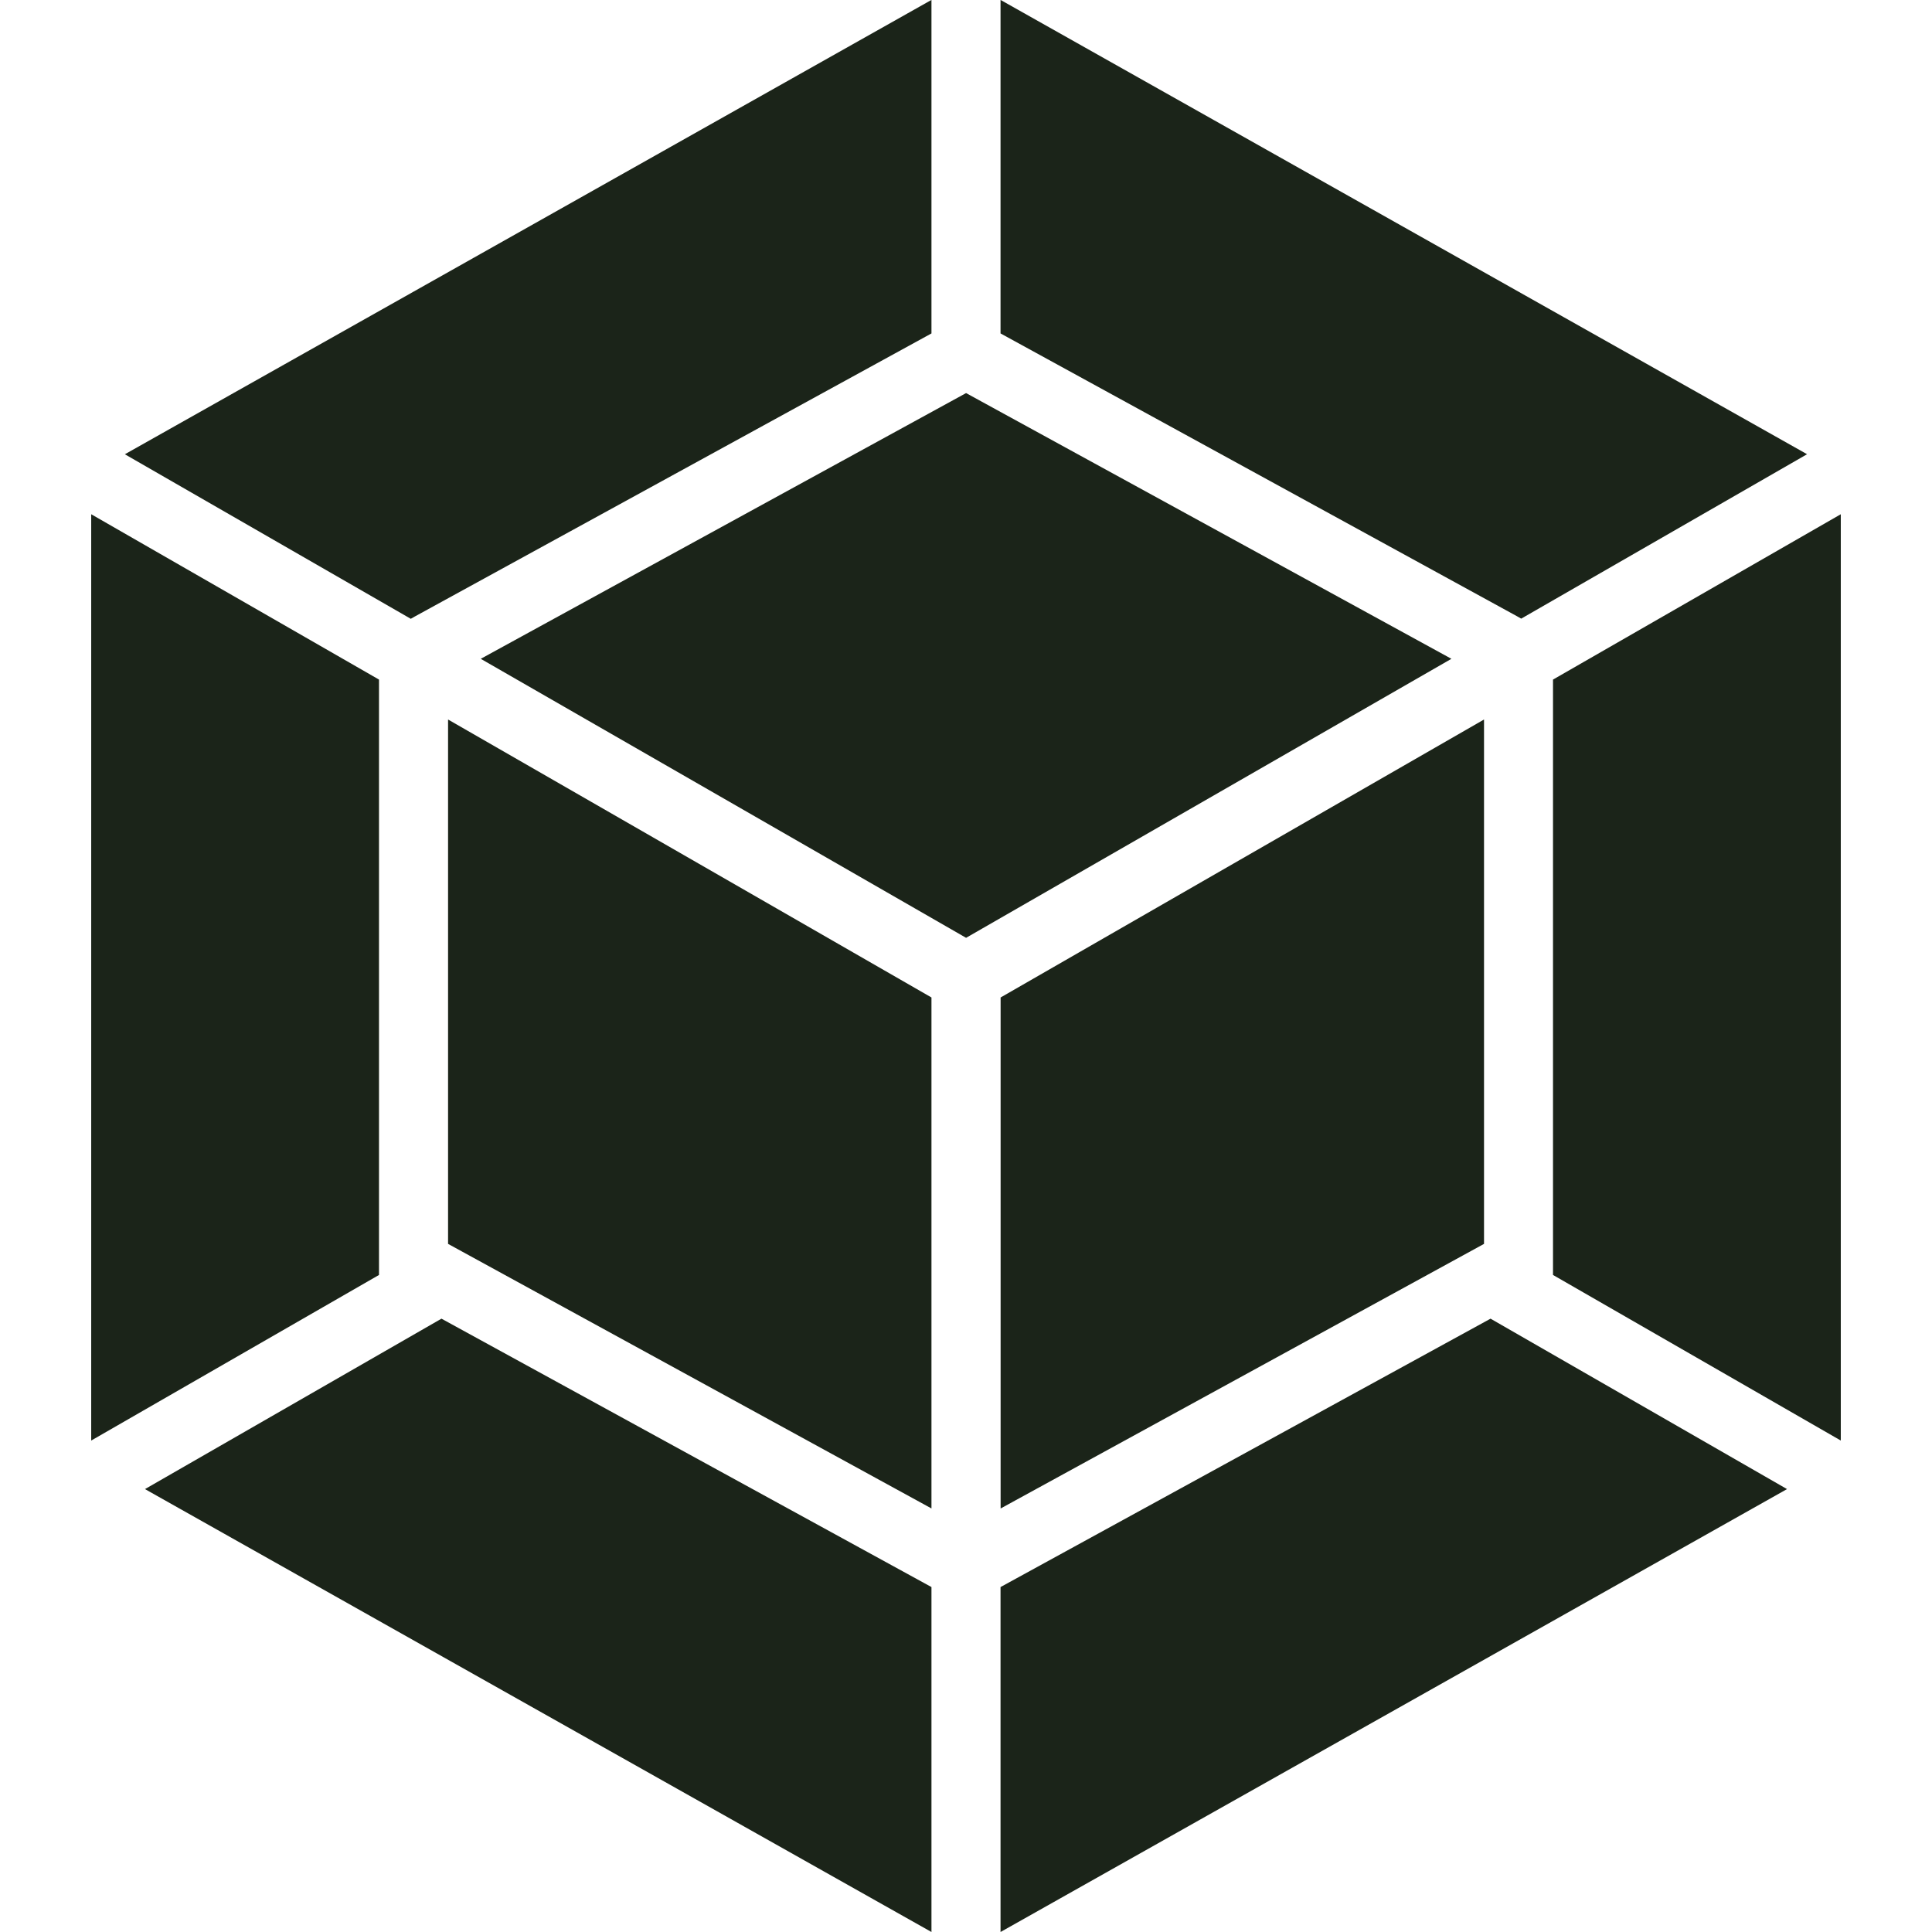
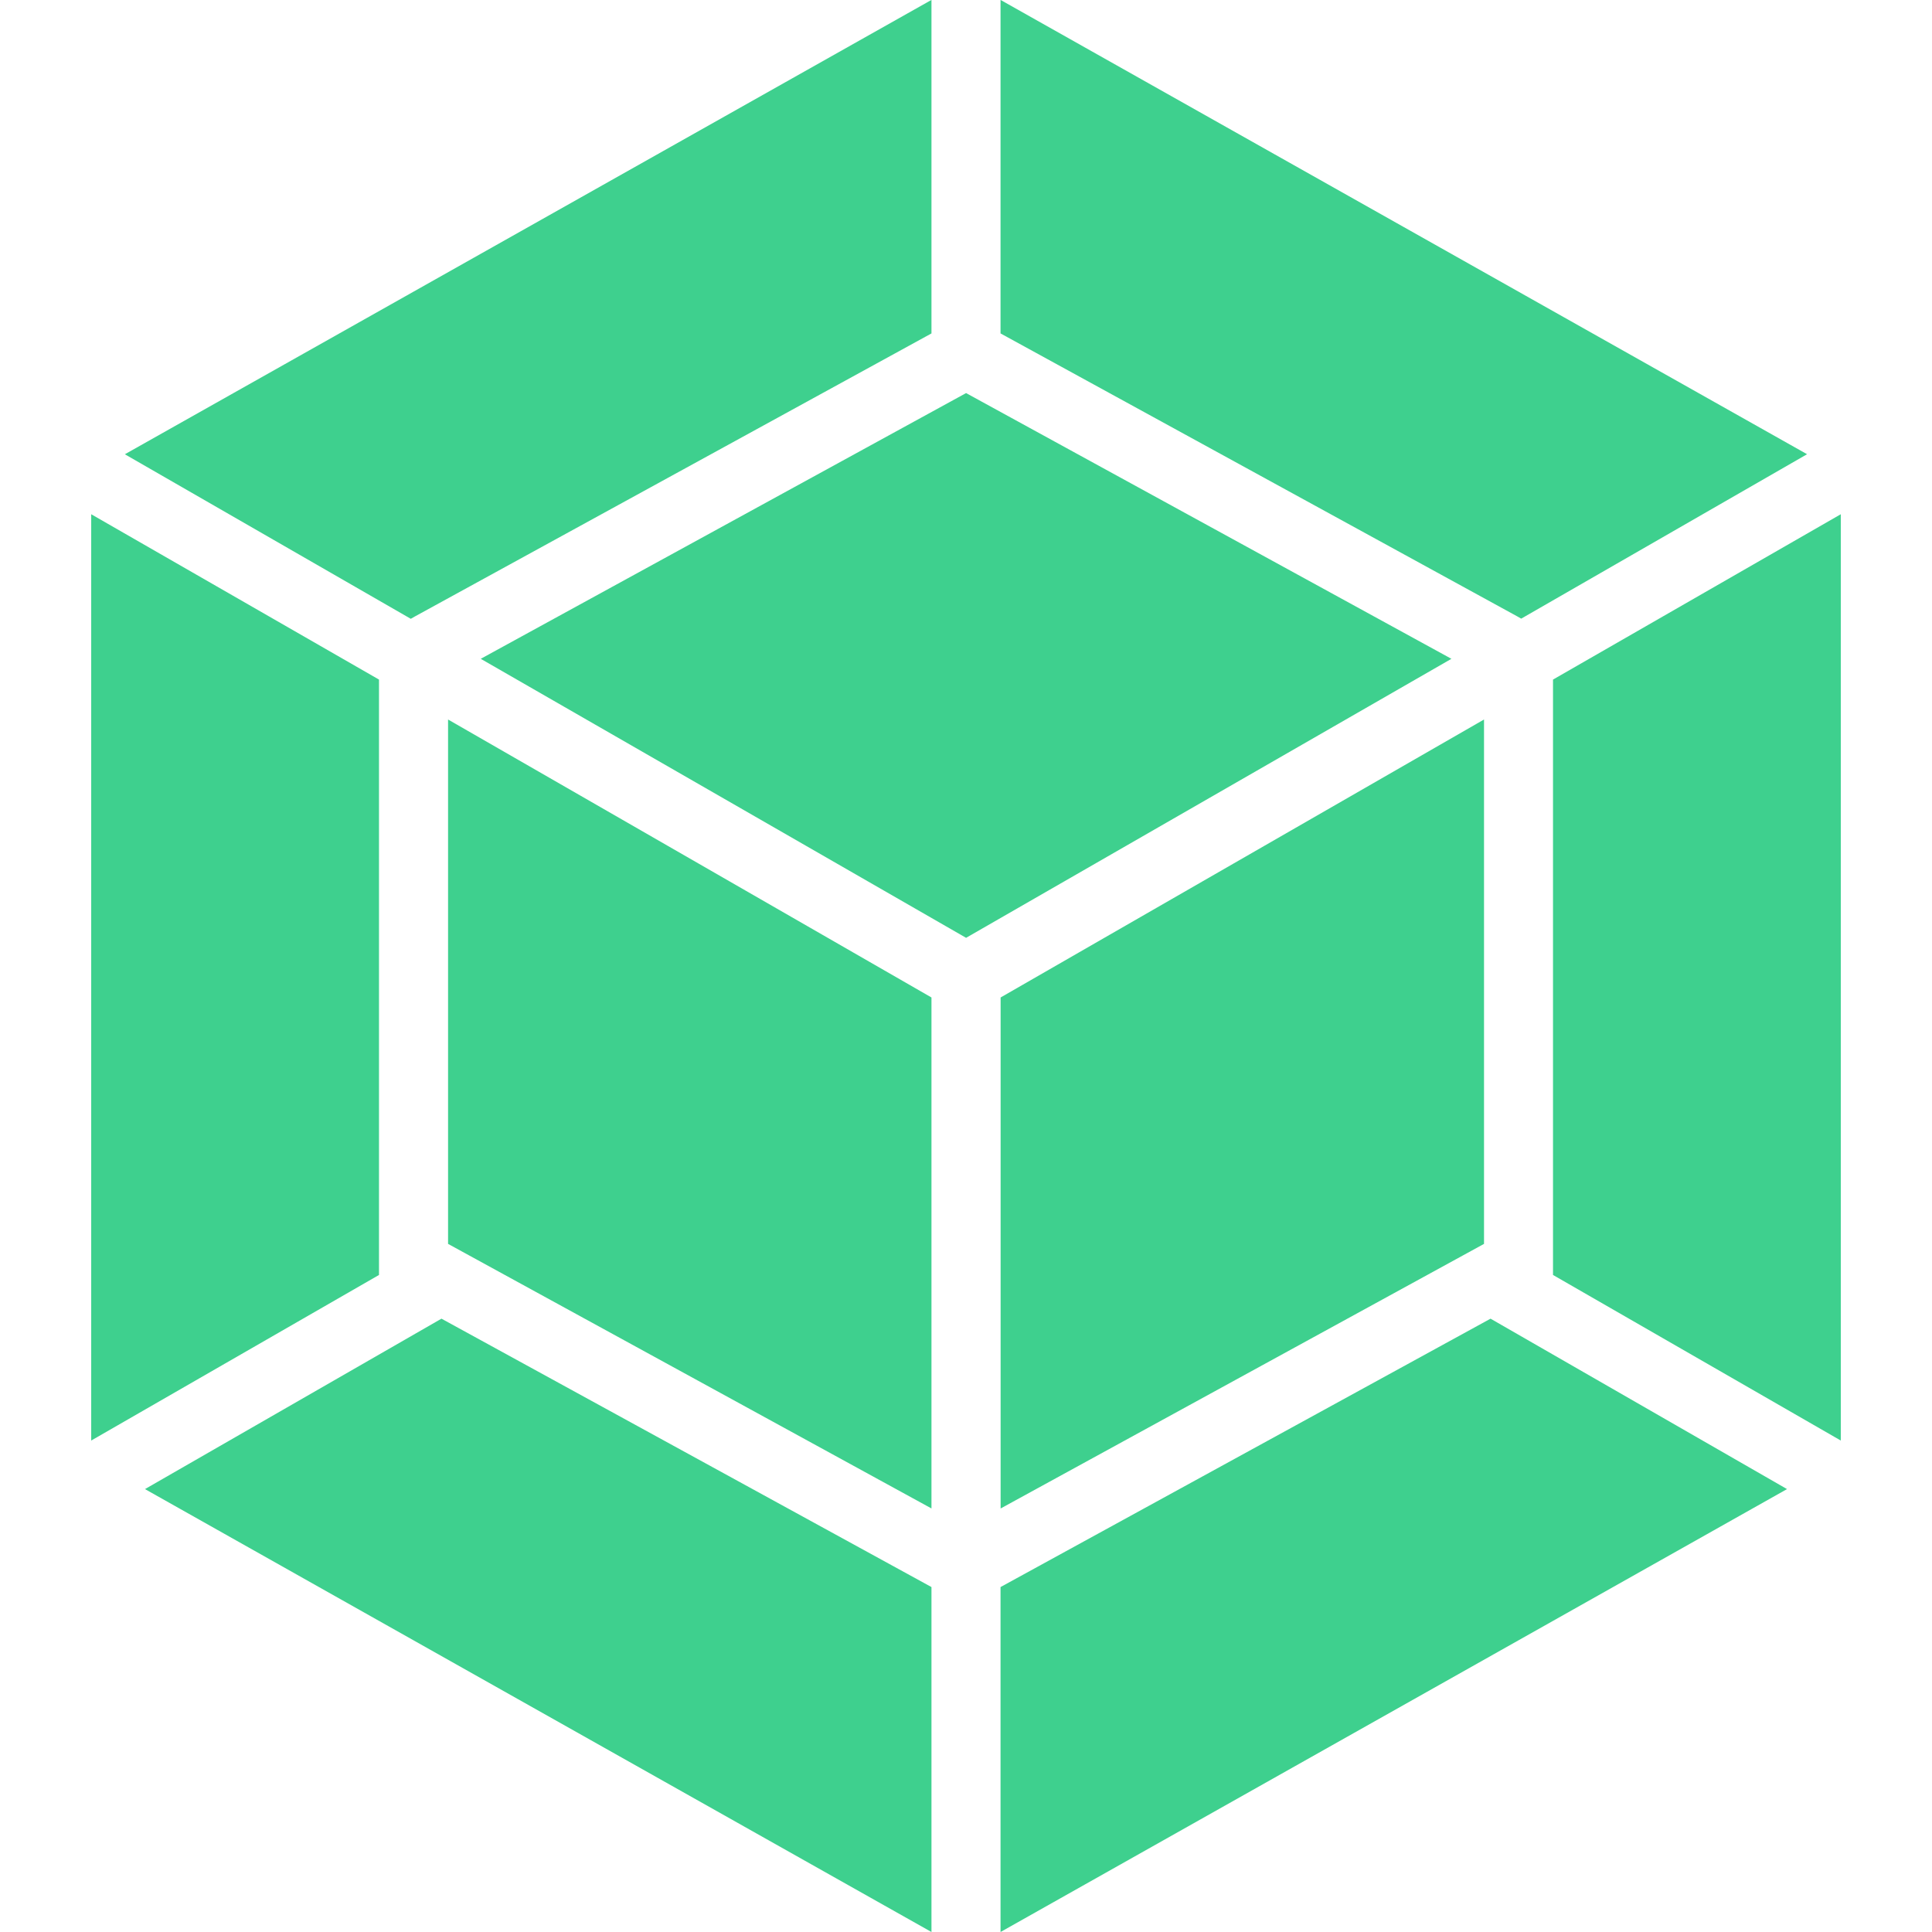
- <svg xmlns="http://www.w3.org/2000/svg" role="img" viewBox="0 0 24 24" fill="#1b2419">
+ <svg xmlns="http://www.w3.org/2000/svg" role="img" viewBox="0 0 24 24" fill="#3ed08e">
  <path d="M22.199 18.498l-9.77 5.502v-4.285l6.087-3.334 3.683 2.117zm.668-.603V6.388l-3.575 2.054v7.396zm-21.066.603l9.77 5.502v-4.285L5.484 16.381l-3.683 2.117zm-.668-.603V6.388l3.575 2.054v7.396zm.418-12.252l10.02-5.644v4.143L5.152 7.659l-.049.028zm20.898 0l-10.02-5.644v4.143l6.419 3.515.049.028 3.552-2.043zm-10.877 13.096l-6.006-3.287V8.938l6.005 3.453v6.349zm.858 0l6.005-3.287V8.938l-6.005 3.453zM5.972 8.184l6.029-3.301L18.03 8.184l-6.029 3.466z" />
</svg>
